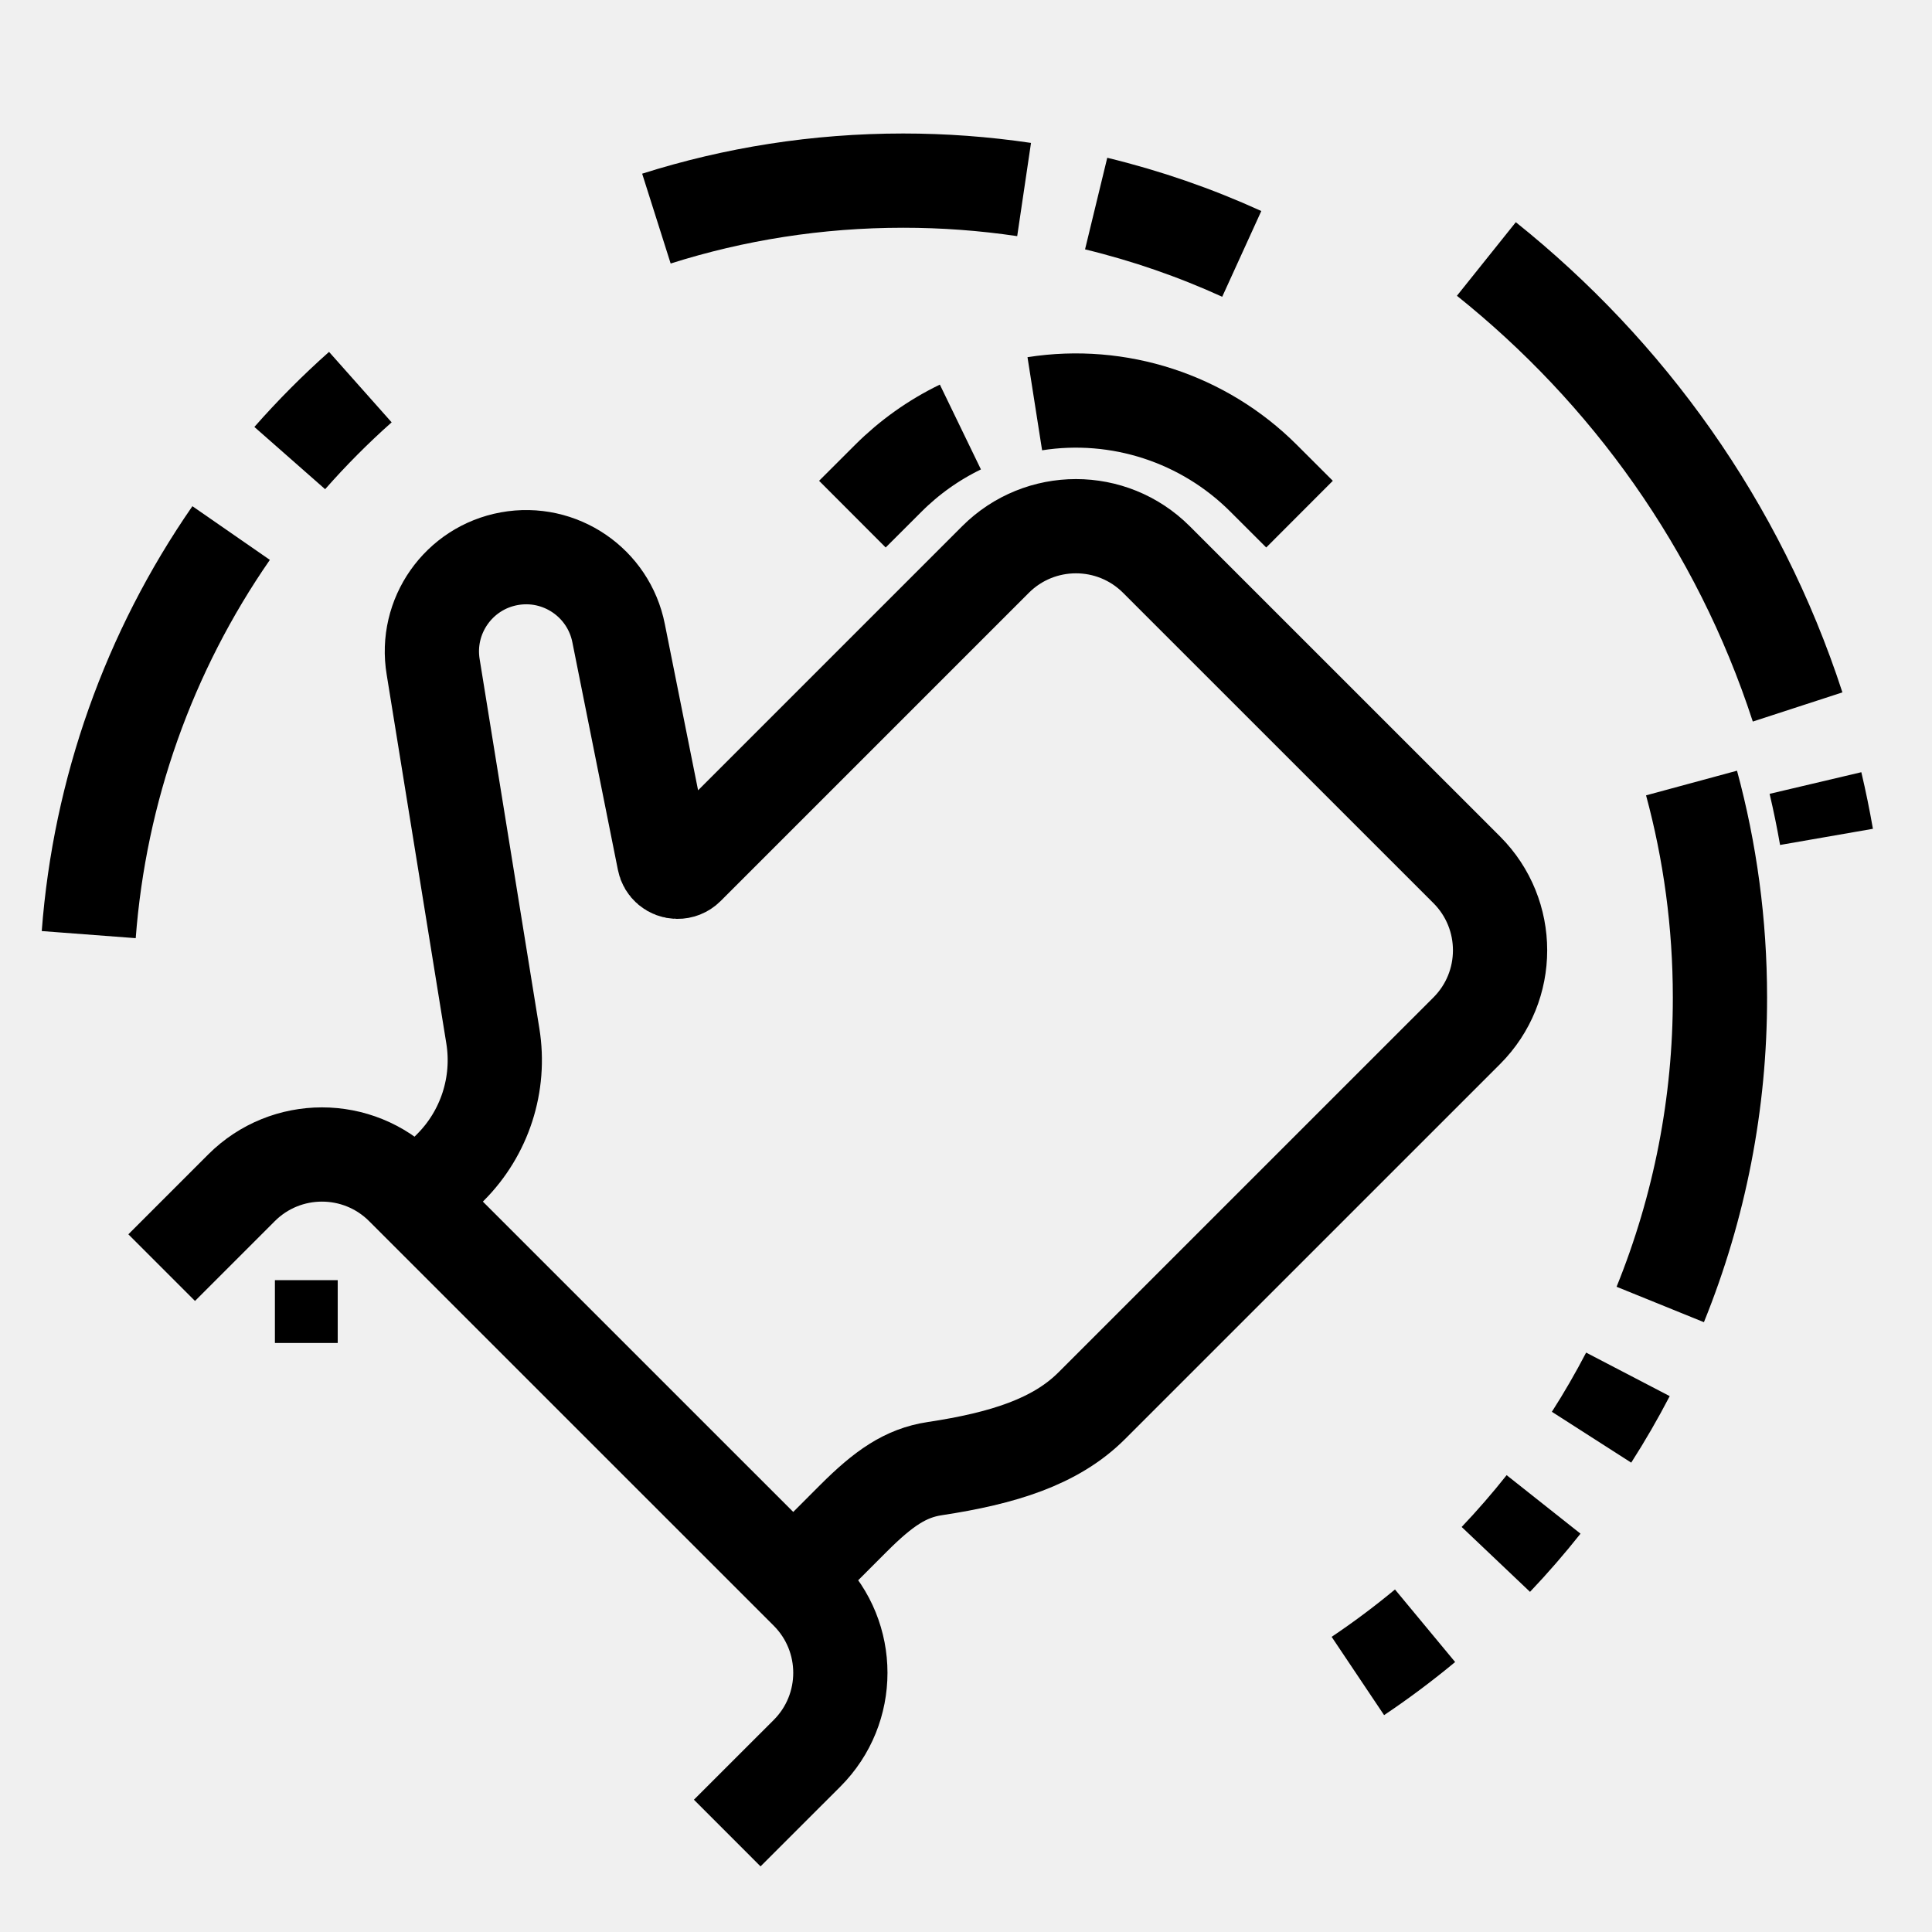
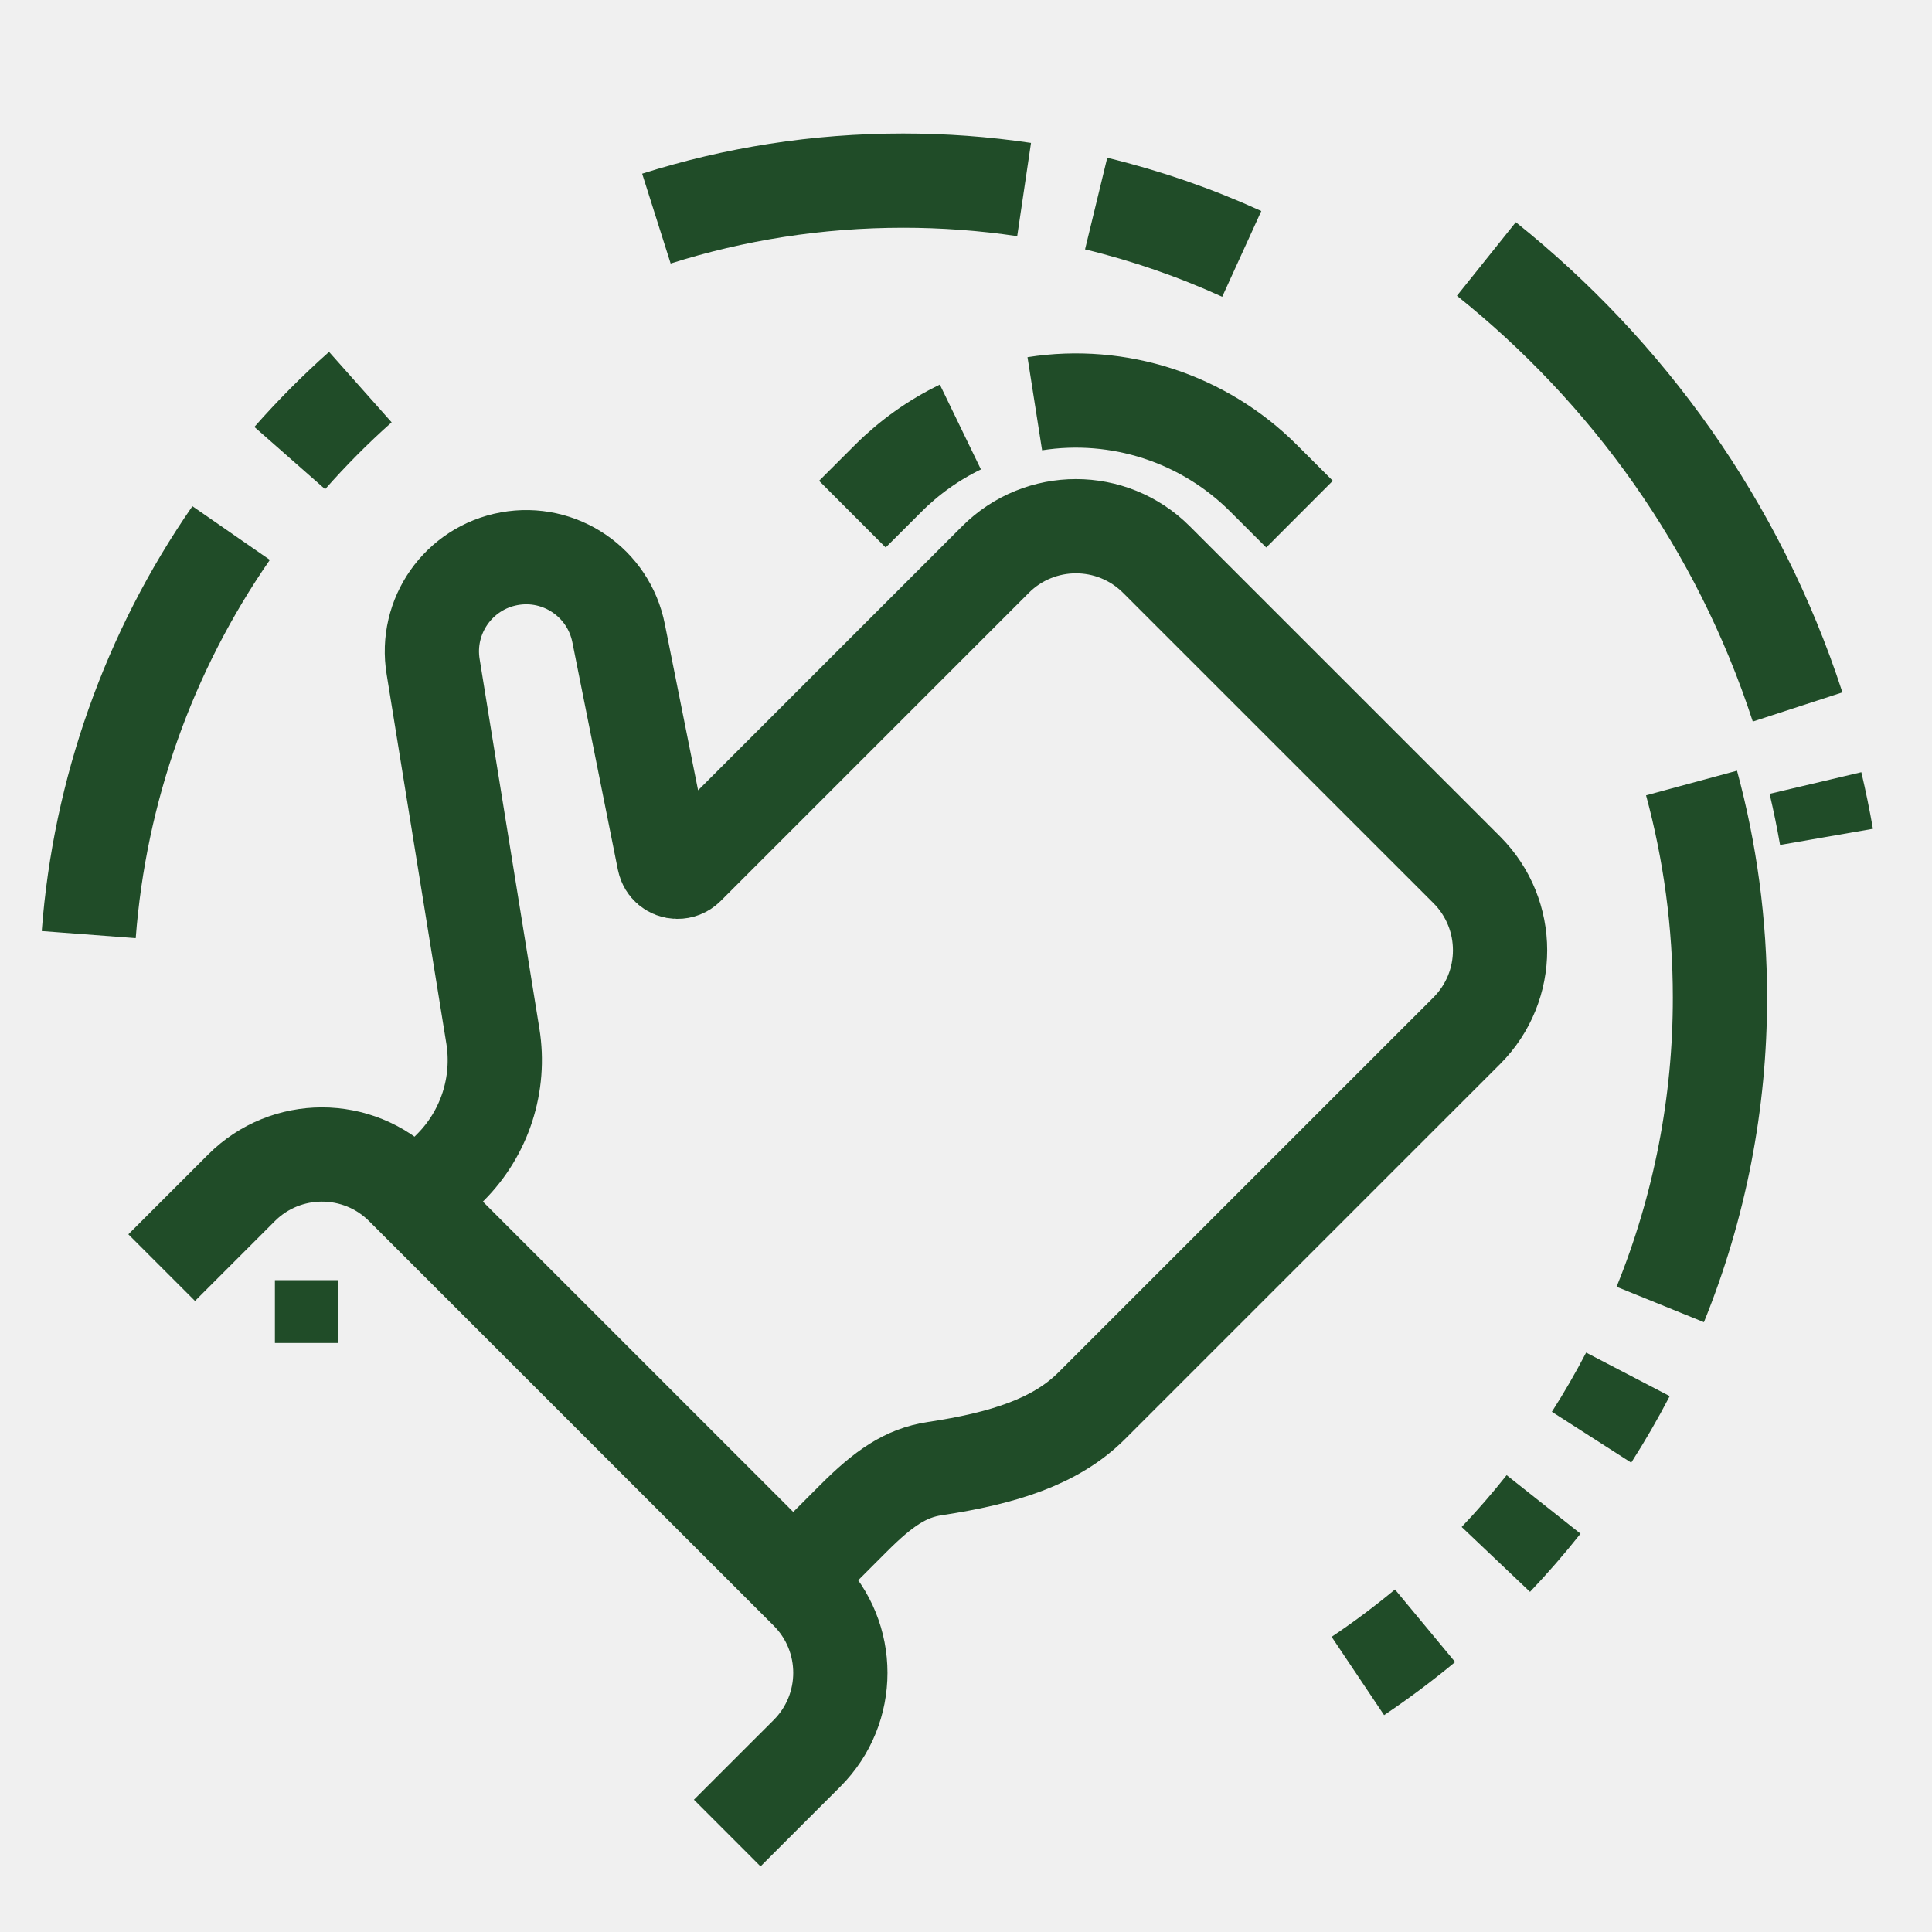
<svg xmlns="http://www.w3.org/2000/svg" fill="none" viewBox="0 0 41 40" width="40" height="40">
  <g clip-path="url(#a)" width="40" height="40">
-     <path d="M35.233 27.183a17.282 17.282 0 0 0 1.267-6.517c0-1.573-.21-3.099-.603-4.549M33.775 30c.277-.432.534-.877.772-1.334M31.744 32.593c.355-.374.693-.763 1.013-1.167M28.816 35.067c.494-.331.97-.688 1.426-1.066M4.905 10.812a17.242 17.242 0 0 0-3.022 8.522M7.647 7.715c-.529.47-1.03.974-1.498 1.506M38.148 14.503c-1.259-3.868-3.614-7.113-6.605-9.507M38.761 17.26a19.607 19.607 0 0 0-.234-1.143M21.733 3.522a17.507 17.507 0 0 0-2.566-.189c-1.826 0-3.585.282-5.237.806M26.352 4.888a17.239 17.239 0 0 0-3.09-1.068" stroke="currentColor" stroke-width="2" stroke-miterlimit="10" />
-     <path d="M7.167 26.667H5.834V28h1.333v-1.333Z" fill="currentColor" />
-     <path d="m27.578 10.411-.762-.761a5.633 5.633 0 0 0-4.856-1.582M20.381 8.562a5.642 5.642 0 0 0-1.53 1.088l-.762.761M16.834 33l1.282-1.283c.631-.63 1.1-.957 1.718-1.05 1.448-.219 2.567-.568 3.333-1.334l7.96-7.959a2.416 2.416 0 0 0 0-3.415l-6.587-6.586a2.415 2.415 0 0 0-3.414.001l-6.542 6.542a.292.292 0 0 1-.21.084.287.287 0 0 1-.28-.233l-.966-4.828a2 2 0 0 0-3.935.716l1.266 7.83a3.22 3.22 0 0 1-.902 2.791L8.834 25M15.433 38.4l1.694-1.693a2.415 2.415 0 0 0 0-3.414L8.54 24.707a2.416 2.416 0 0 0-3.415 0l-1.694 1.694" stroke="currentColor" stroke-width="2" stroke-miterlimit="10" />
+     <path d="M35.233 27.183a17.282 17.282 0 0 0 1.267-6.517c0-1.573-.21-3.099-.603-4.549M33.775 30c.277-.432.534-.877.772-1.334M31.744 32.593c.355-.374.693-.763 1.013-1.167M28.816 35.067c.494-.331.97-.688 1.426-1.066M4.905 10.812a17.242 17.242 0 0 0-3.022 8.522M7.647 7.715c-.529.47-1.03.974-1.498 1.506M38.148 14.503c-1.259-3.868-3.614-7.113-6.605-9.507M38.761 17.26a19.607 19.607 0 0 0-.234-1.143M21.733 3.522a17.507 17.507 0 0 0-2.566-.189c-1.826 0-3.585.282-5.237.806M26.352 4.888a17.239 17.239 0 0 0-3.09-1.068" stroke="#0d3c15e9" stroke-width="2" stroke-miterlimit="10" />
+     <path d="M7.167 26.667H5.834V28h1.333v-1.333Z" fill="#0d3c15e9" />
+     <path d="m27.578 10.411-.762-.761a5.633 5.633 0 0 0-4.856-1.582M20.381 8.562a5.642 5.642 0 0 0-1.53 1.088l-.762.761M16.834 33l1.282-1.283c.631-.63 1.1-.957 1.718-1.05 1.448-.219 2.567-.568 3.333-1.334l7.96-7.959a2.416 2.416 0 0 0 0-3.415l-6.587-6.586a2.415 2.415 0 0 0-3.414.001l-6.542 6.542a.292.292 0 0 1-.21.084.287.287 0 0 1-.28-.233l-.966-4.828a2 2 0 0 0-3.935.716l1.266 7.83a3.22 3.22 0 0 1-.902 2.791L8.834 25M15.433 38.4l1.694-1.693a2.415 2.415 0 0 0 0-3.414L8.54 24.707a2.416 2.416 0 0 0-3.415 0l-1.694 1.694" stroke="#0d3c15e9" stroke-width="2" stroke-miterlimit="10" />
  </g>
  <defs>
    <clipPath id="a">
      <path fill="#fff" transform="translate(.5)" d="M0 0h40v40H0z" />
    </clipPath>
  </defs>
</svg>
